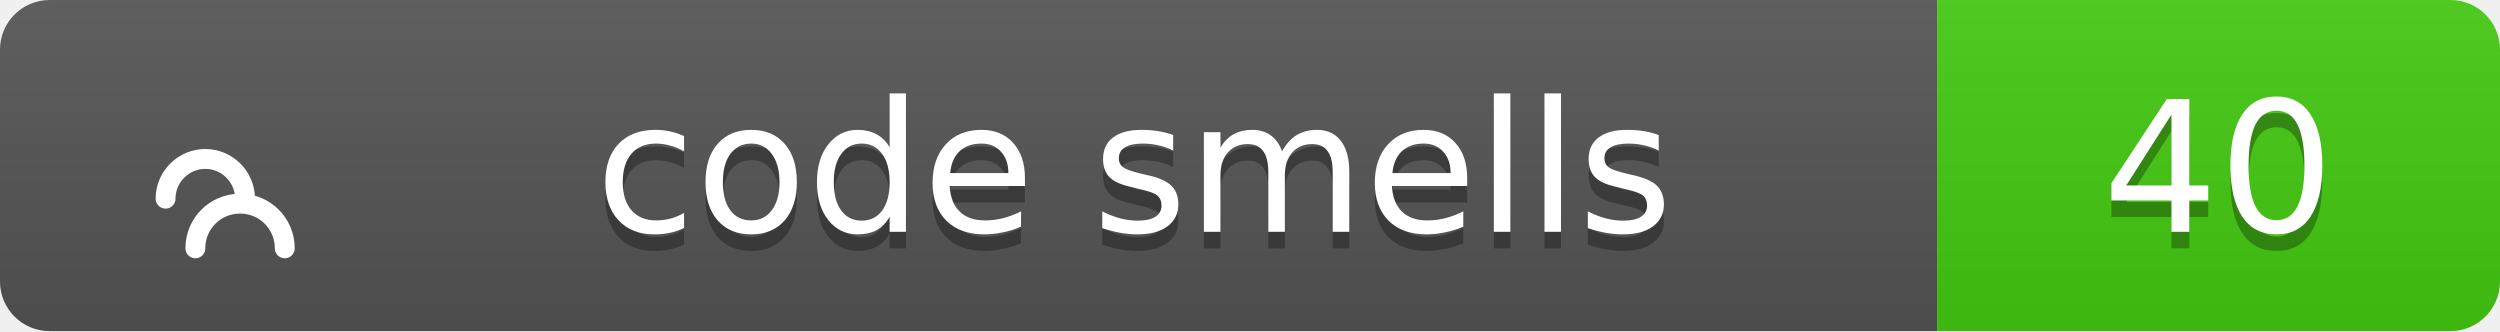
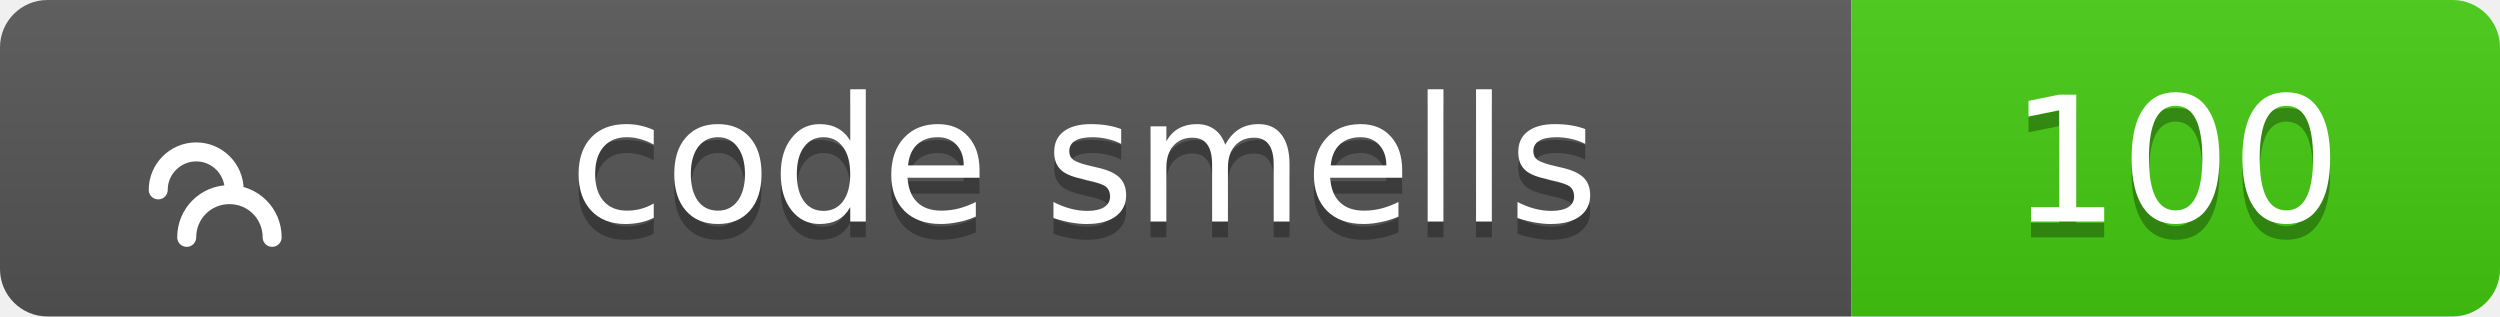
- <svg xmlns="http://www.w3.org/2000/svg" width="151" height="20">
+ <svg xmlns="http://www.w3.org/2000/svg" width="158" height="20">
  <linearGradient id="b" x2="0" y2="100%">
    <stop offset="0" stop-color="#bbb" stop-opacity=".1" />
    <stop offset="1" stop-opacity=".1" />
  </linearGradient>
  <clipPath id="a">
-     <rect width="151" height="20" rx="3" fill="#fff" />
+     <rect width="158" height="20" rx="3" fill="#fff" />
  </clipPath>
  <g clip-path="url(#a)">
    <path fill="#555" d="M0 0h117v20H0z" />
-     <path fill="#4c1" d="M117 0h34v20H117z" />
-     <path fill="url(#b)" d="M0 0h151v20H0z" />
+     <path fill="#4c1" d="M117 0h41v20H117z" />
+     <path fill="url(#b)" d="M0 0h158v20H0z" />
  </g>
  <g fill="#fff" text-anchor="middle" font-family="Verdana,Geneva,DejaVu Sans,sans-serif" text-rendering="geometricPrecision" font-size="11">
    <g transform="translate(7, 3) scale(0.6)">
      <path d="M17 20c0-2.5-2-4.5-4.5-4.5S8 17.5 8 20M13 15c0-2.2-1.8-4-4-4s-4 1.8-4 4" stroke="#fff" stroke-width="2" stroke-linecap="round" stroke-linejoin="round" fill="none" />
    </g>
    <text x="68.5" y="15" fill="#010101" fill-opacity=".3">code smells</text>
    <text x="68.5" y="14">code smells</text>
-     <text x="134.0" y="15" fill="#010101" fill-opacity=".3">40</text>
-     <text x="134.0" y="14">40</text>
+     <text x="137.5" y="15" fill="#010101" fill-opacity=".3">100</text>
+     <text x="137.5" y="14">100</text>
  </g>
</svg>
